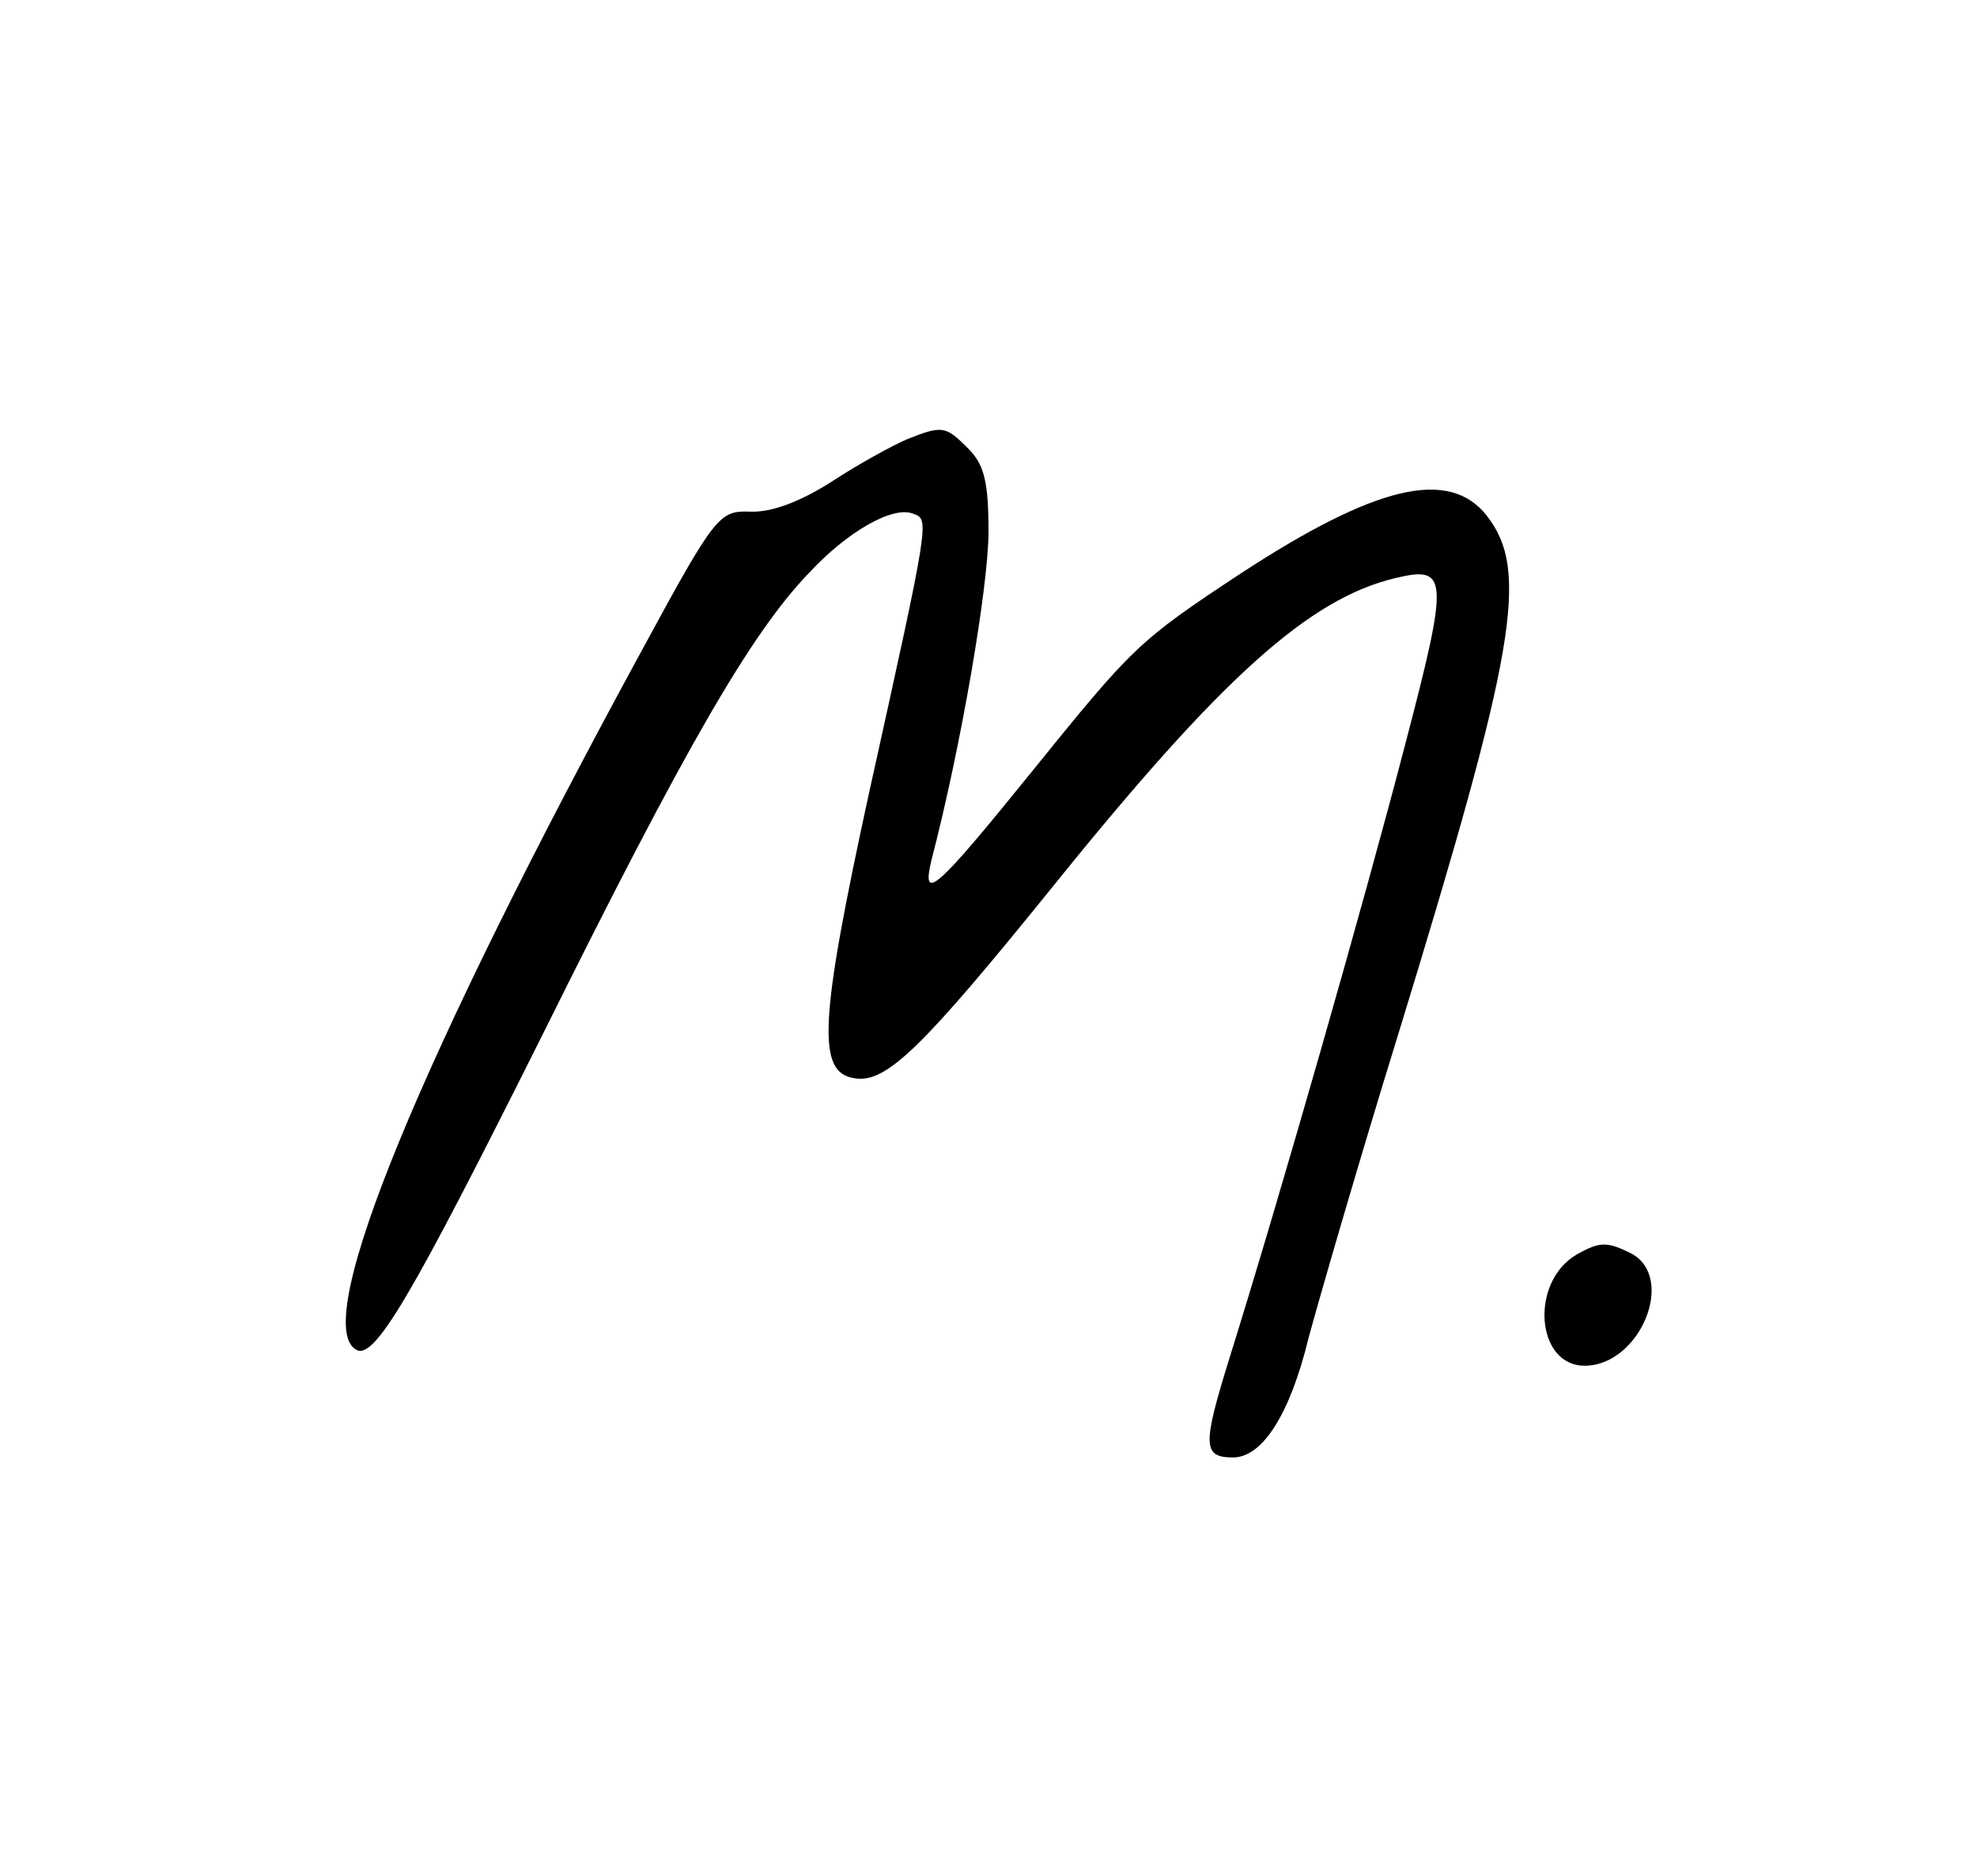
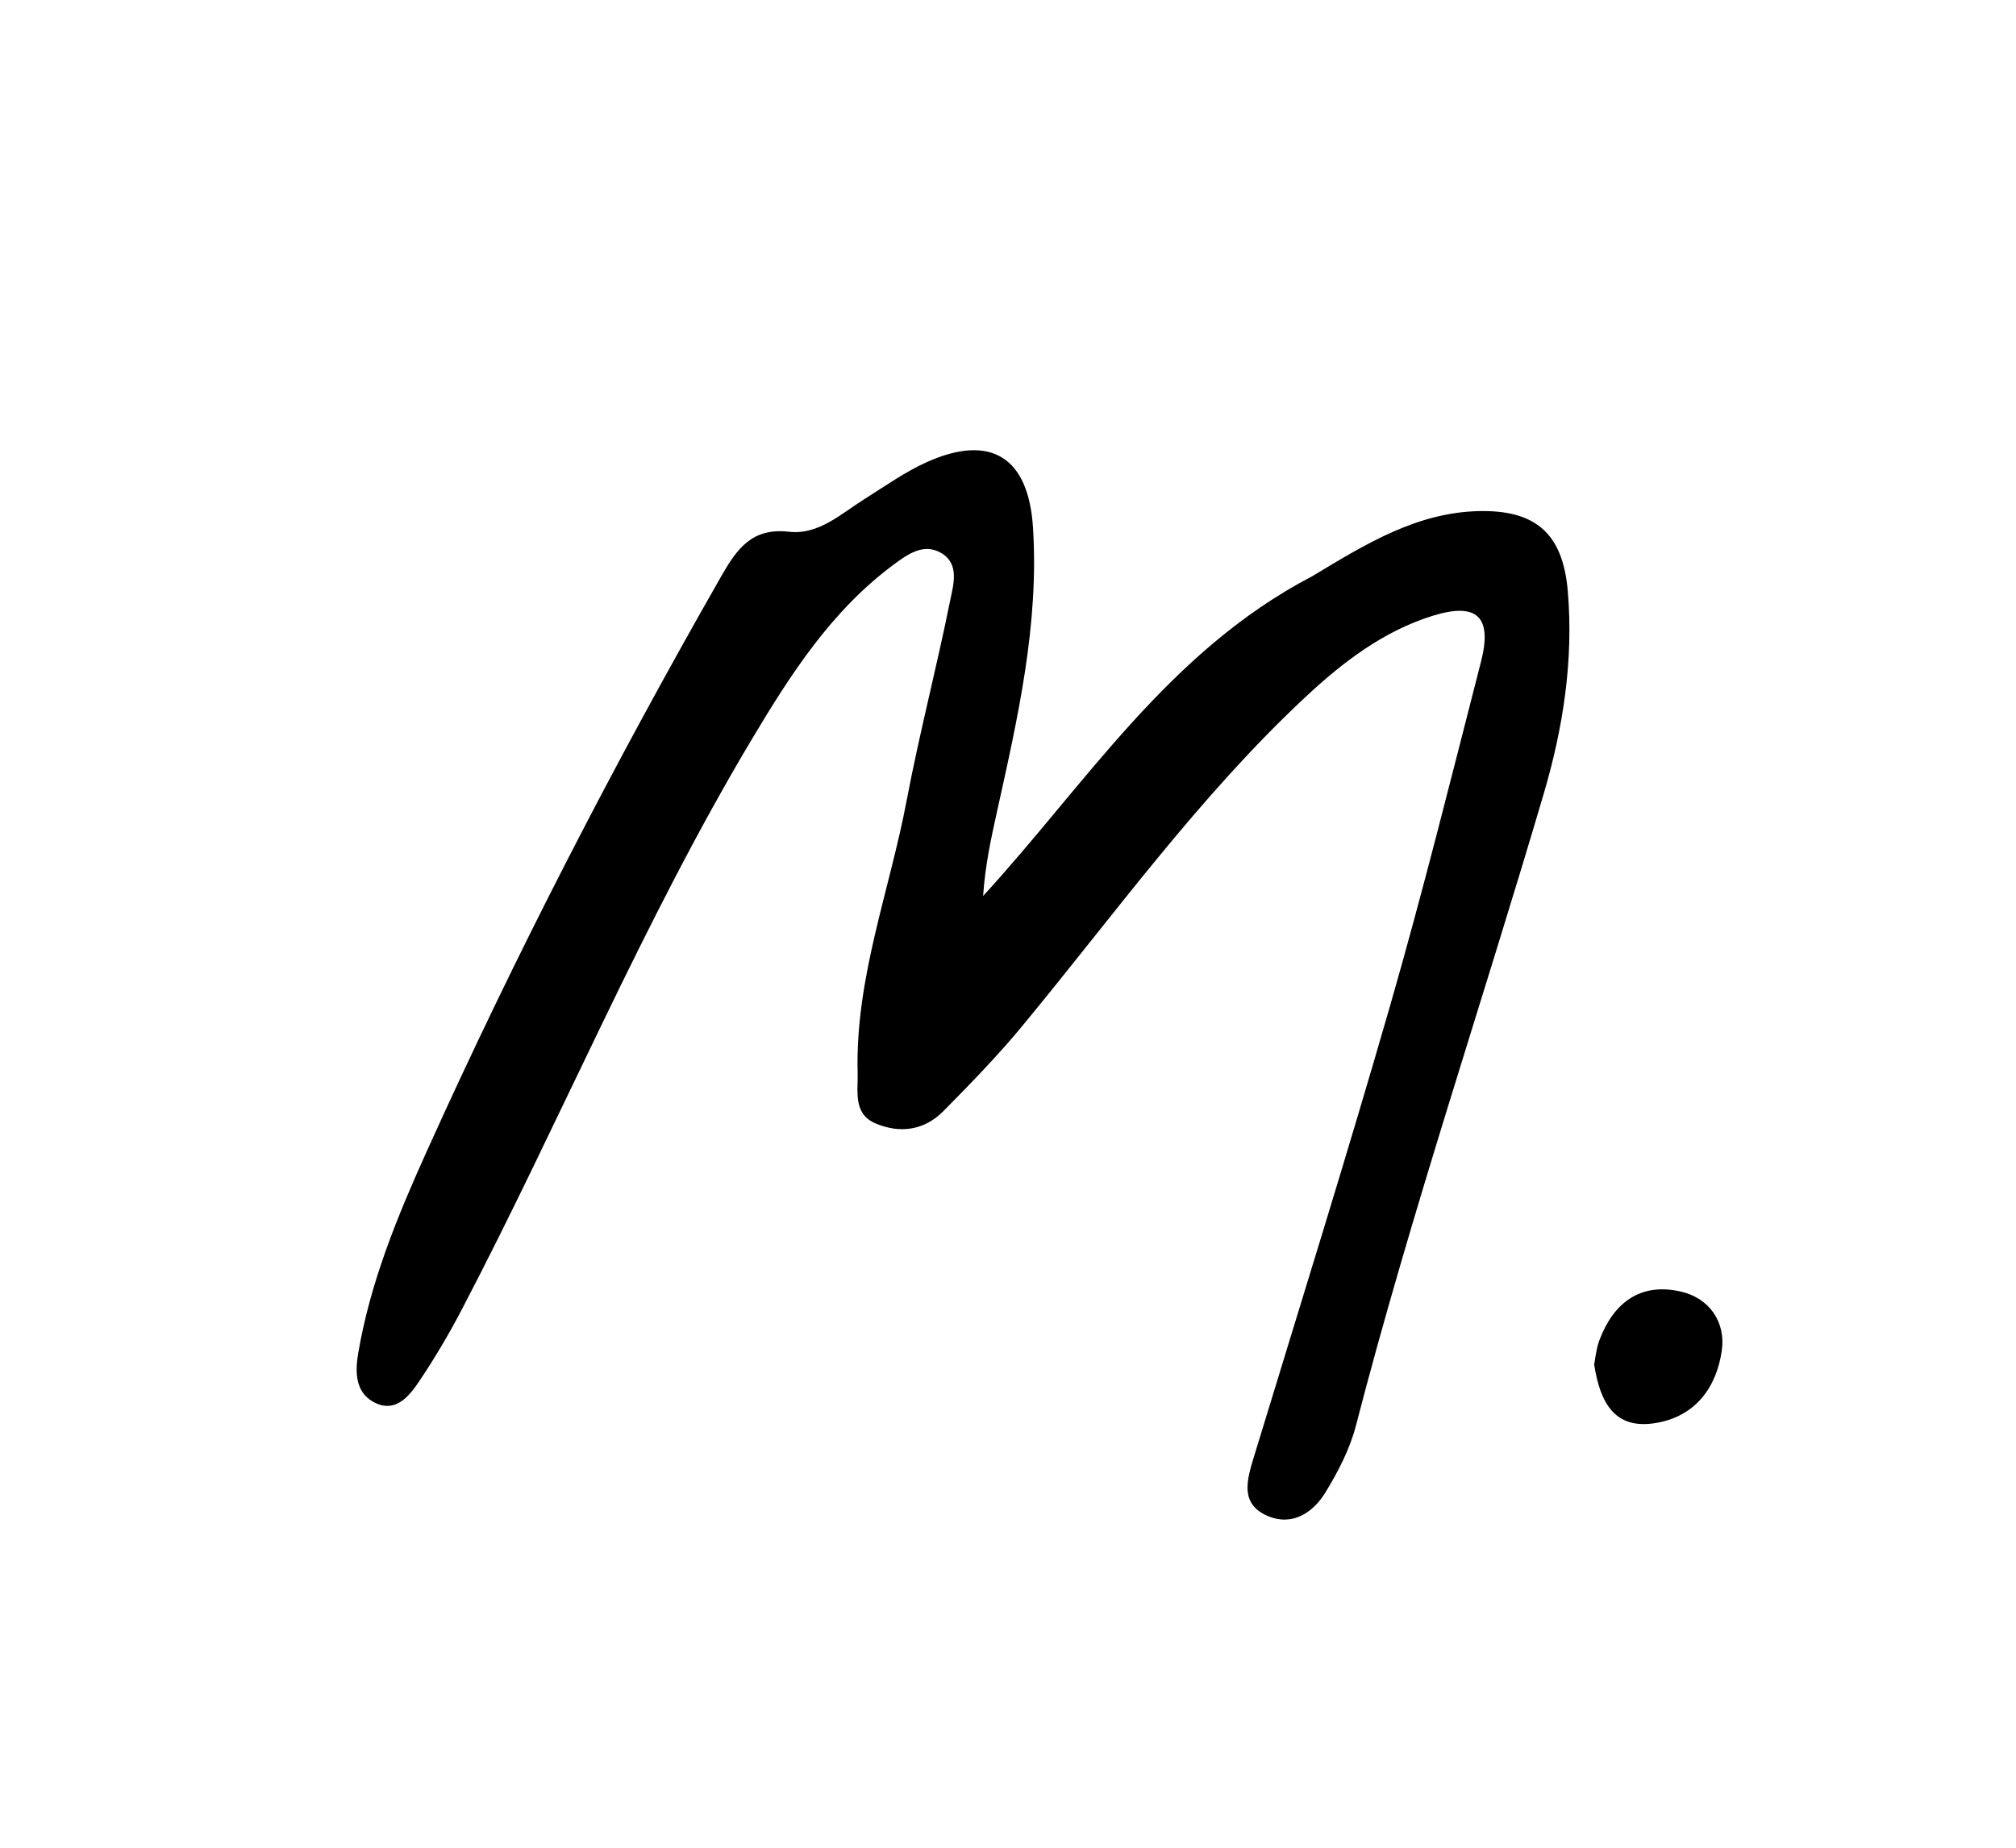
- <svg xmlns="http://www.w3.org/2000/svg" version="1.0" width="194pt" height="184pt" viewBox="0 0 194 184" preserveAspectRatio="xMidYMid meet">
-   <g transform="translate(0,184) scale(0.1,-0.1)" fill="#000000" stroke="none">
-     <path d="M890 1409 c-14 -6 -47 -24 -73 -41 -31 -20 -60 -31 -81 -30 -30 1 -34 -3 -105 -134 -218 -400 -326 -661 -282 -688 18 -12 54 50 185 312 138 278 203 391 260 450 37 40 82 66 102 58 16 -6 17 -2 -43 -273 -49 -225 -52 -276 -14 -281 31 -5 67 31 194 188 166 206 252 283 337 303 51 12 52 1 9 -163 -39 -150 -122 -441 -173 -604 -26 -84 -26 -96 4 -96 29 0 56 43 74 117 10 37 49 172 88 298 116 378 129 455 87 509 -37 47 -109 30 -242 -57 -100 -66 -105 -71 -206 -196 -93 -115 -107 -127 -97 -85 29 111 56 269 56 322 0 49 -4 66 -20 82 -22 22 -25 23 -60 9z" />
-     <path d="M1547 609 c-46 -27 -40 -109 8 -109 54 0 90 86 46 110 -24 12 -31 12 -54 -1z" />
-   </g>
+ <svg xmlns="http://www.w3.org/2000/svg" version="1.1" id="Layer_1" x="0px" y="0px" width="100%" viewBox="0 0 192 176" enable-background="new 0 0 192 176" xml:space="preserve">
+   <path fill="#000000" opacity="1" stroke="none" d=" M124.964,54.894   C130.134,51.774 134.988,48.793 140.914,48.682   C146.328,48.58 148.857,50.901 149.315,56.322   C149.868,62.879 148.881,69.279 147.04,75.542   C141.126,95.652 134.388,115.516 129.128,135.822   C128.554,138.037 127.44,140.177 126.239,142.145   C125.044,144.103 123.064,145.399 120.727,144.397   C118.073,143.26 118.744,140.985 119.408,138.808   C123.77,124.486 128.247,110.196 132.387,95.809   C135.514,84.942 138.243,73.959 141.053,63.003   C142.139,58.77 140.68,57.342 136.466,58.649   C131.771,60.106 127.921,63.041 124.349,66.375   C114.186,75.86 106.117,87.137 97.311,97.787   C94.982,100.603 92.417,103.234 89.847,105.837   C88.025,107.683 85.686,107.997 83.368,107   C81.228,106.081 81.729,103.946 81.681,102.172   C81.441,93.211 84.718,84.871 86.35,76.242   C87.555,69.875 89.206,63.592 90.484,57.237   C90.788,55.728 91.432,53.725 89.631,52.671   C87.948,51.686 86.405,52.818 85.071,53.81   C79.182,58.184 75.294,64.237 71.621,70.386   C61.182,87.861 53.408,106.701 43.997,124.704   C42.765,127.062 41.406,129.368 39.921,131.574   C39.007,132.932 37.759,134.514 35.864,133.686   C33.903,132.83 33.78,130.889 34.106,128.953   C35.251,122.154 37.86,115.828 40.664,109.617   C49.099,90.93 58.501,72.732 68.669,54.926   C70.17,52.298 71.597,50.248 75.128,50.649   C77.968,50.971 80.068,48.956 82.317,47.547   C84.289,46.311 86.21,44.932 88.322,43.992   C94.393,41.292 97.952,43.583 98.379,50.225   C98.974,59.49 96.923,68.411 94.944,77.346   C94.374,79.92 93.819,82.498 93.63,85.343   C103.448,74.643 111.304,62.017 124.964,54.894  z" />
+   <path fill="#000000" opacity="1" stroke="none" d=" M151.827,129.98   C151.993,128.935 152.092,128.269 152.325,127.652   C153.677,124.073 156.224,122.15 160.059,123.019   C162.8,123.64 164.372,125.935 163.98,128.648   C163.476,132.132 161.496,134.901 157.722,135.541   C153.82,136.203 152.406,133.687 151.827,129.98  z" />
</svg>
